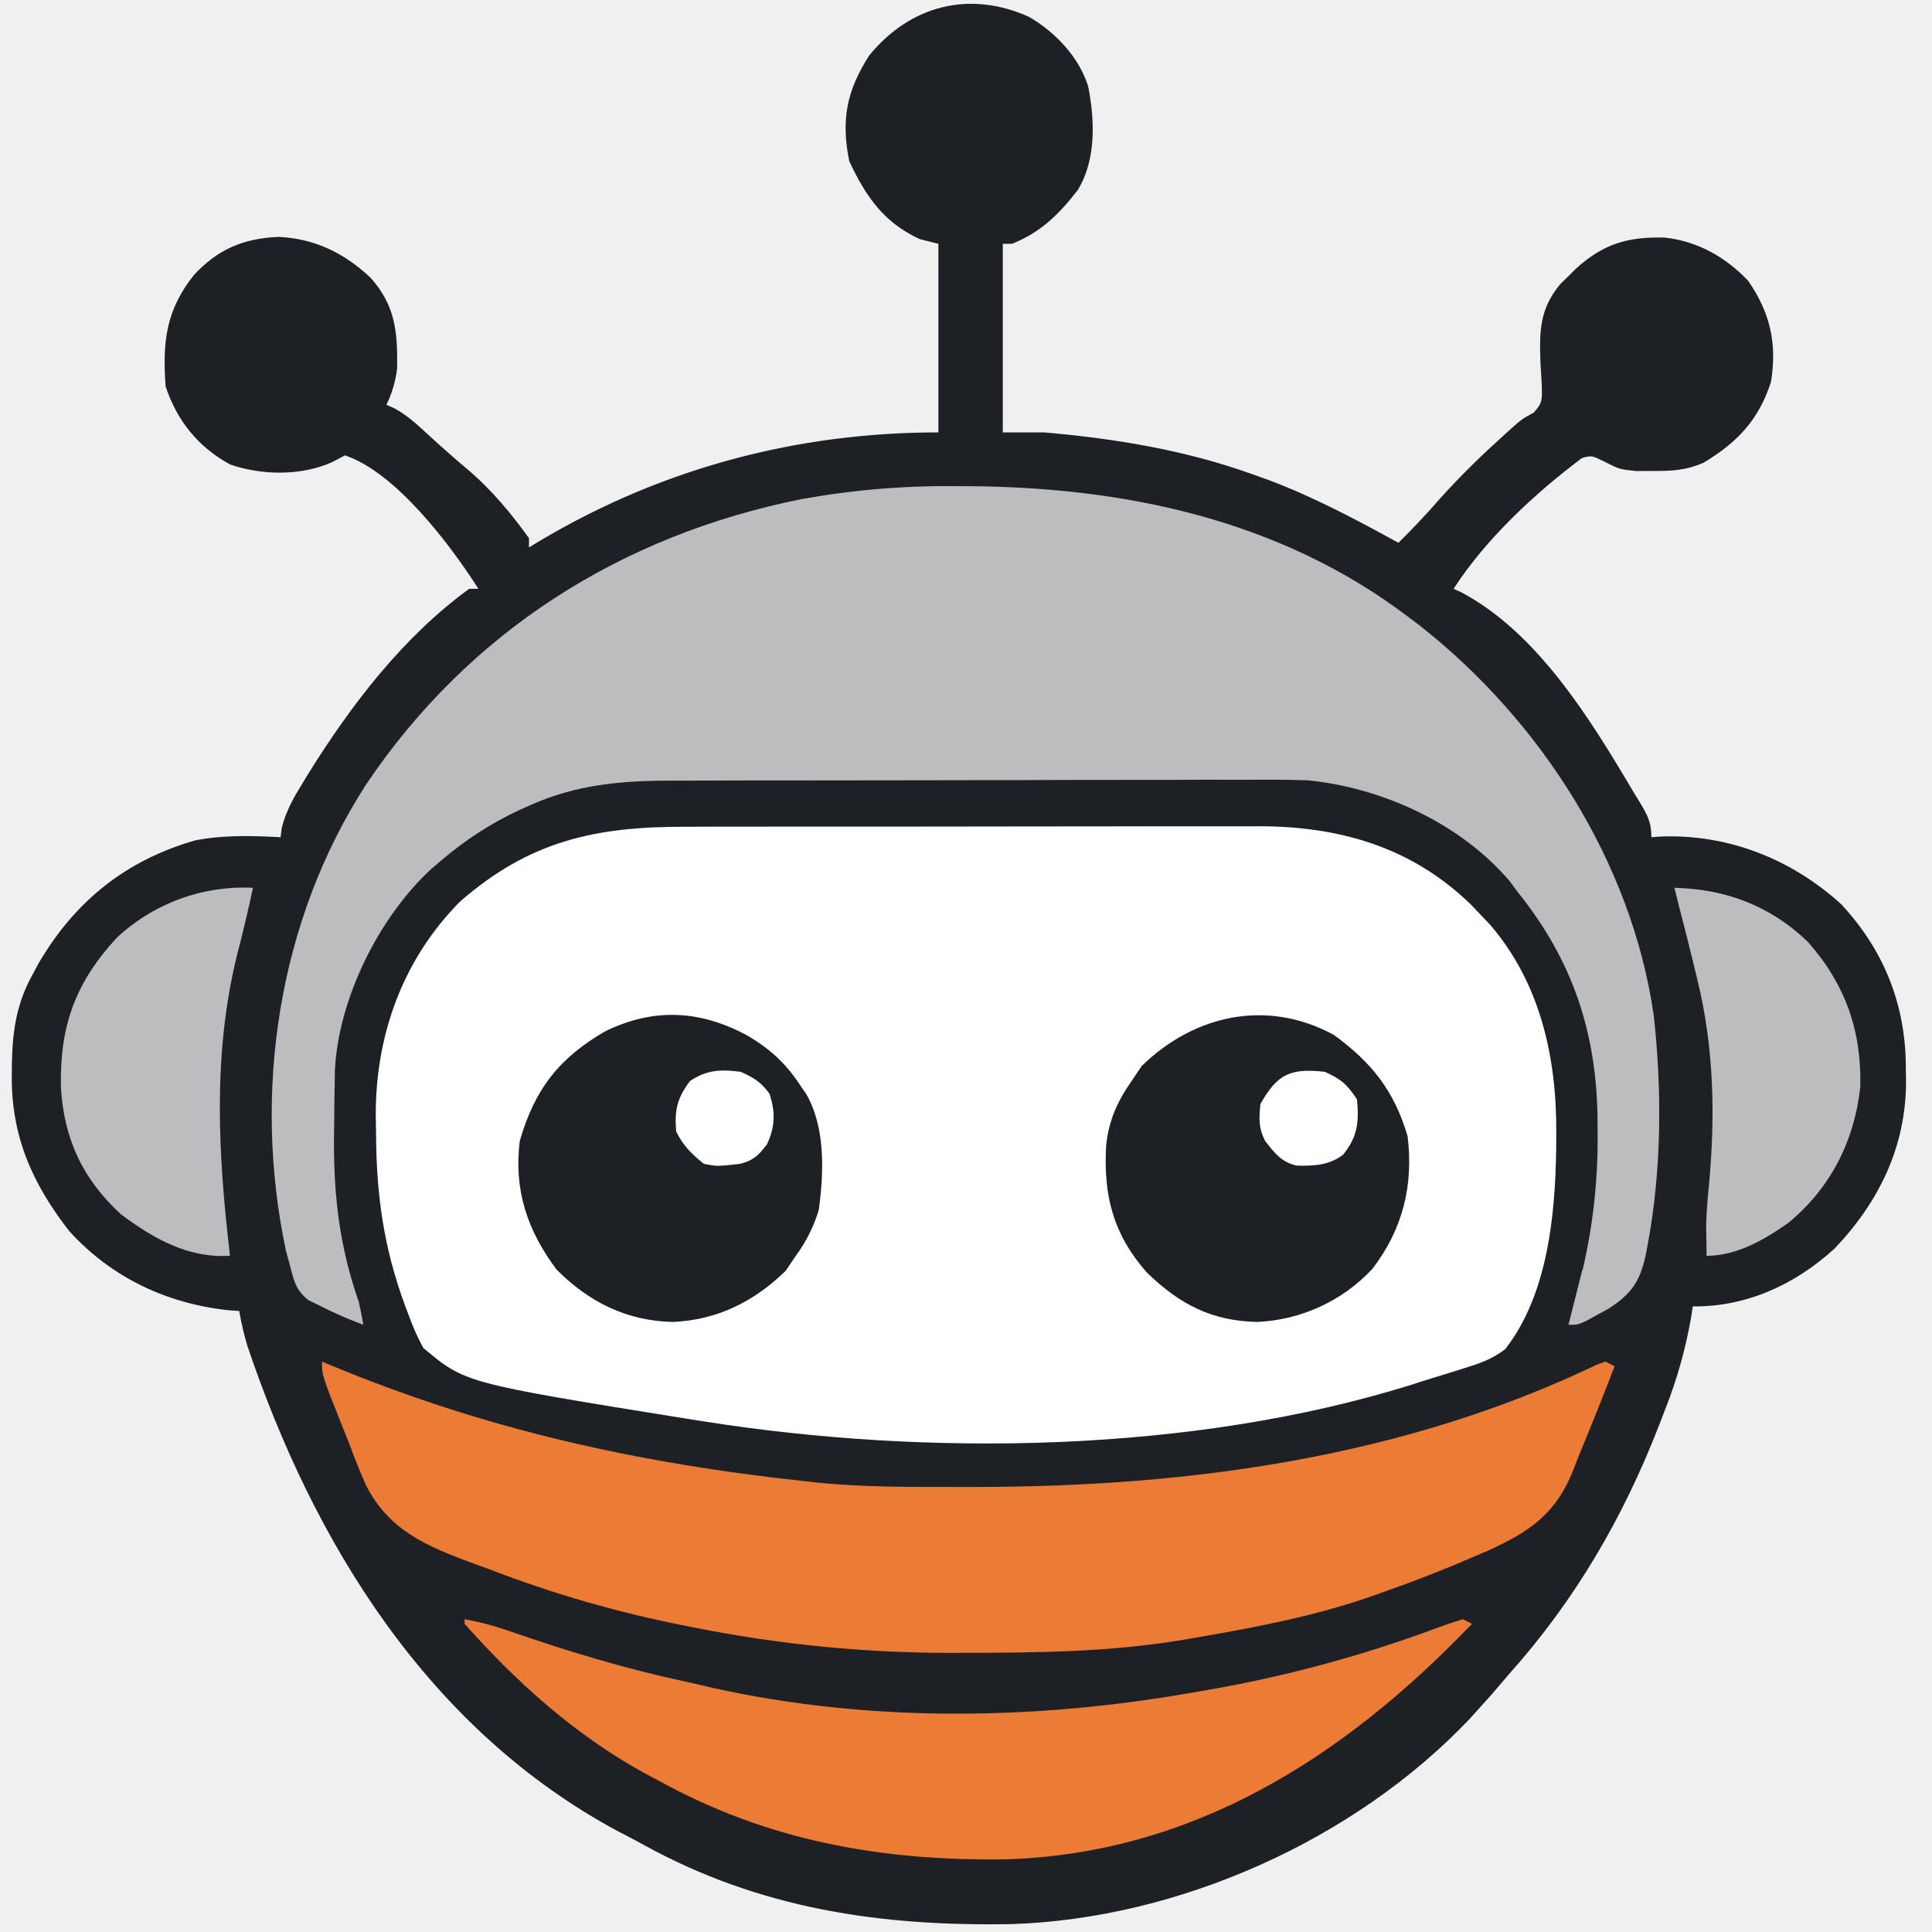
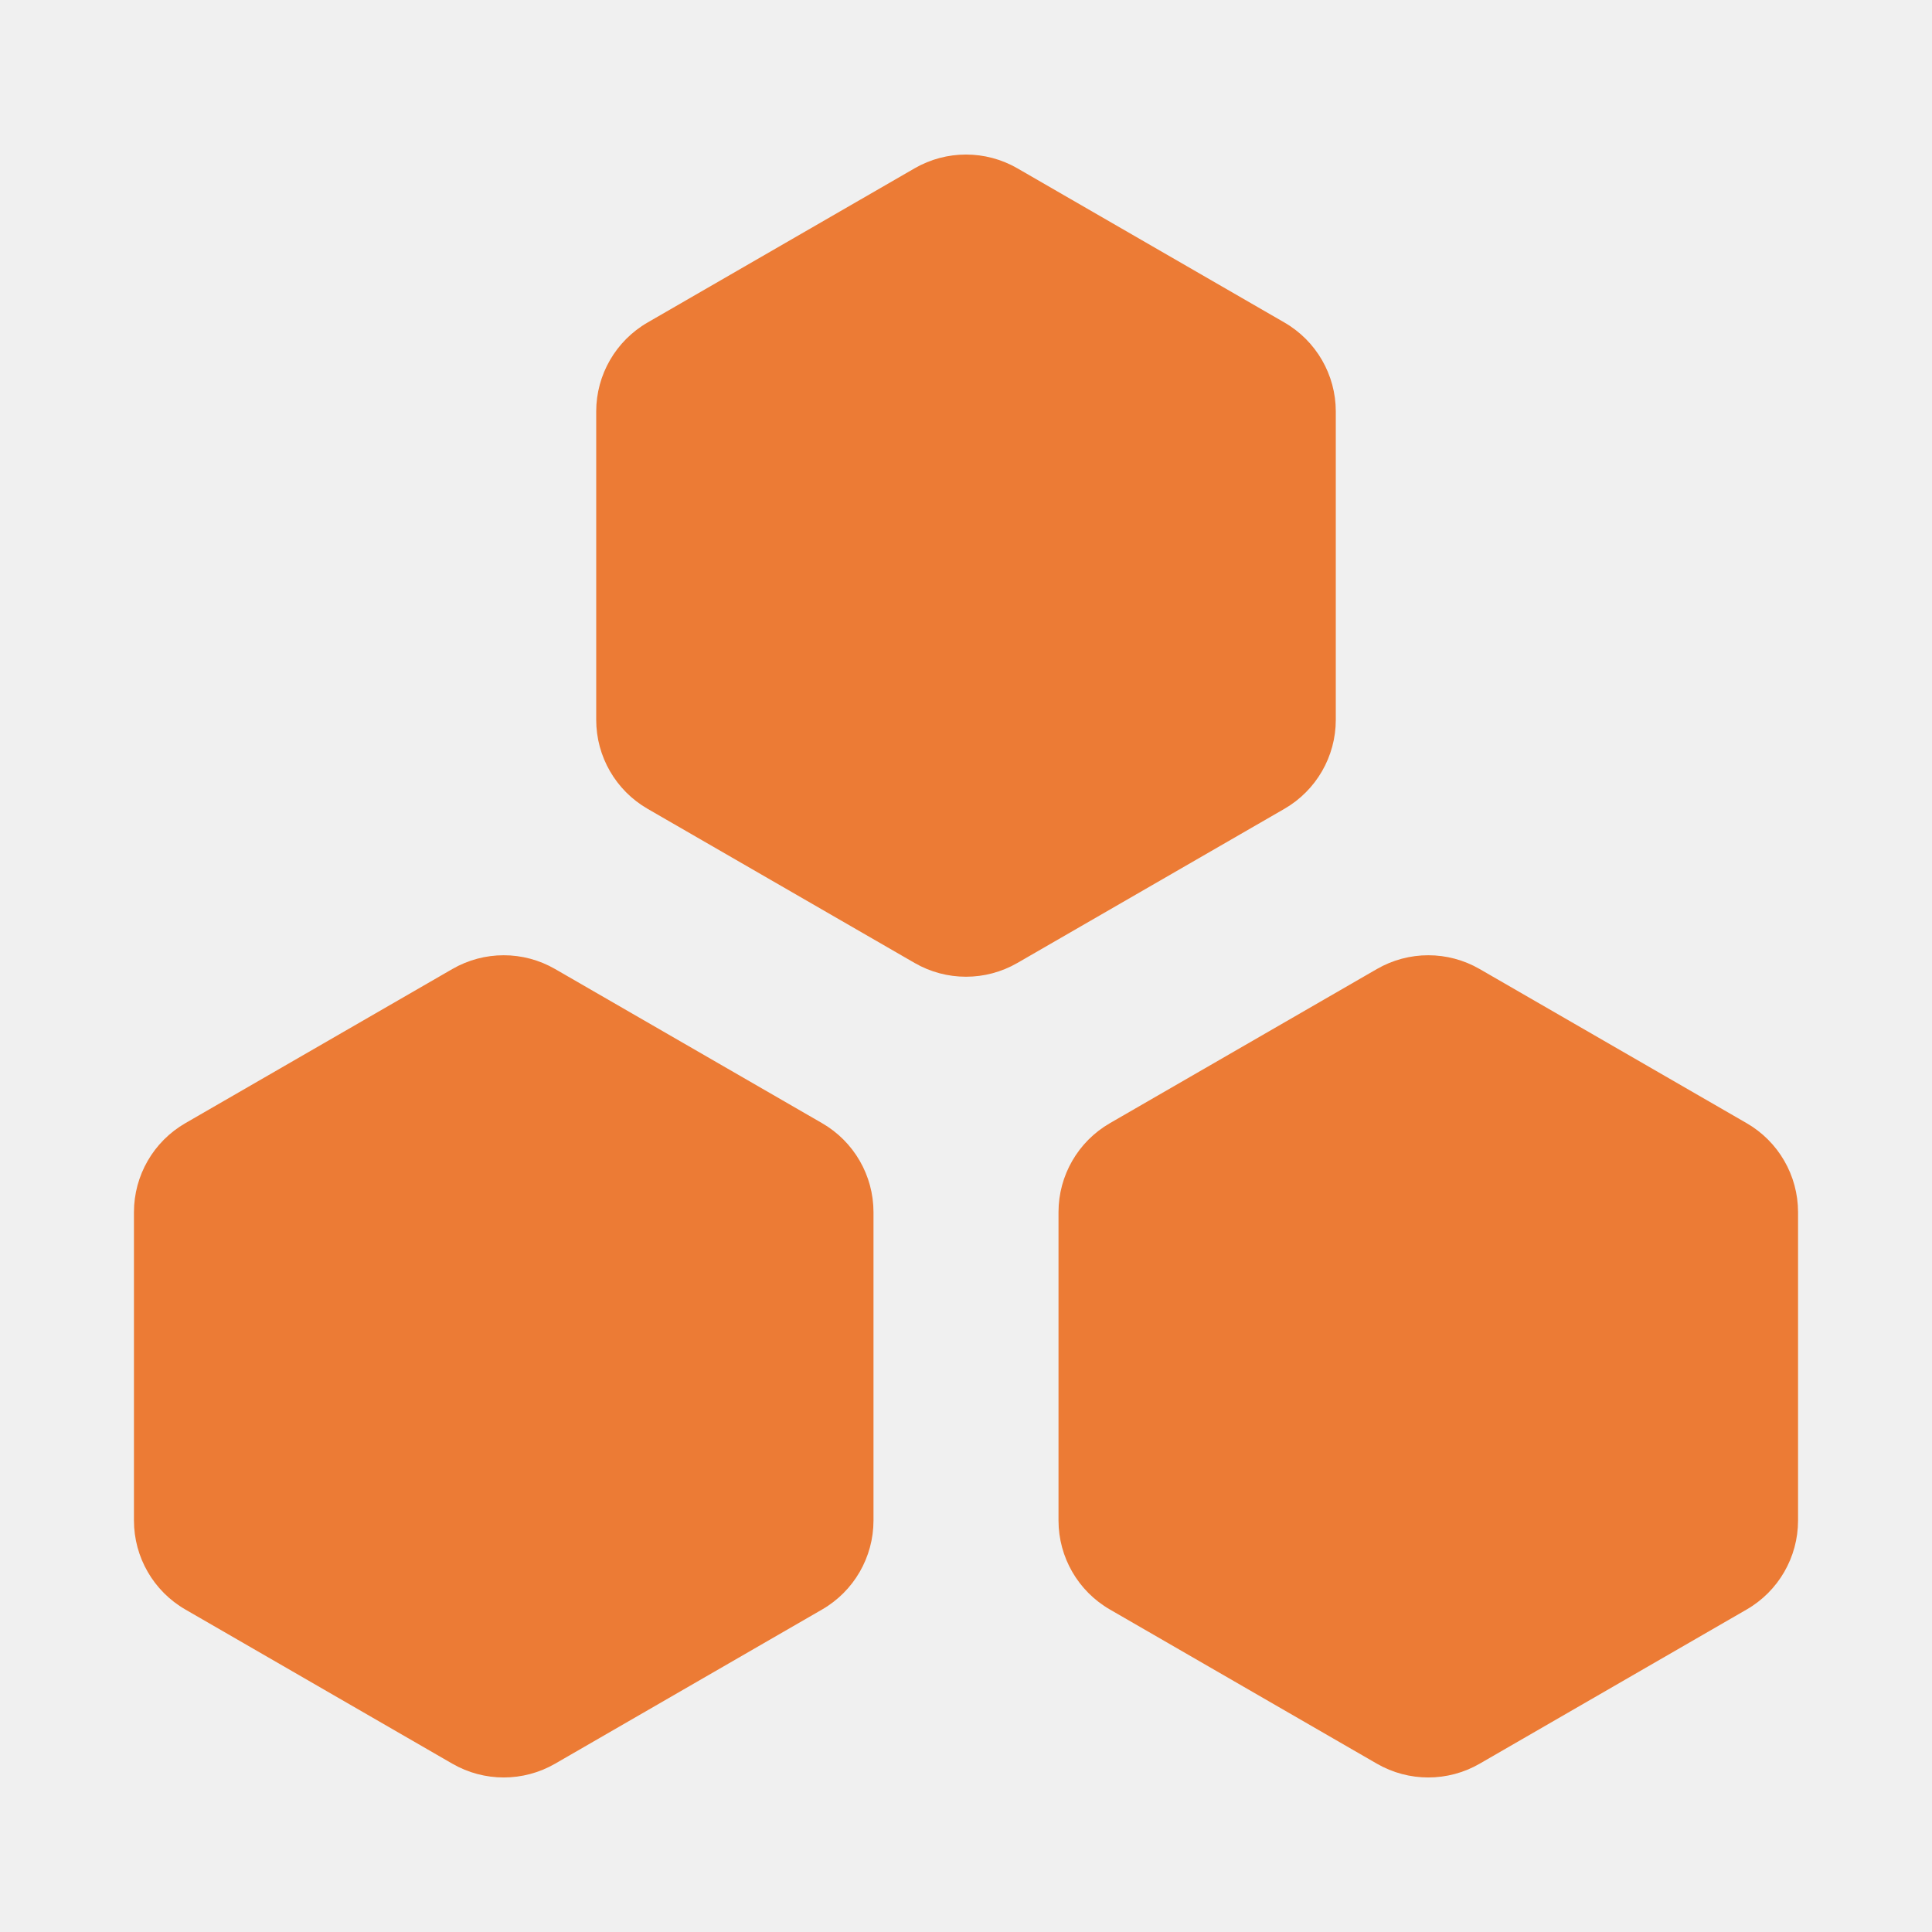
<svg xmlns="http://www.w3.org/2000/svg" viewBox="0 0 420 420">
-   <path fill="#1d2126" d="M223.7 3.66c5.73 3.34 10.8 8.67 12.85 15.06 1.46 7.38 1.78 15.95-2.22 22.54-4 5.23-8.1 9.28-14.33 11.74h-2v41h9c15.3 1.33 30.53 3.82 45 9l3.76 1.34c9.86 3.72 19.02 8.58 28.24 13.66a165 165 0 0 0 9-9.56 170 170 0 0 1 11.81-11.88l1.67-1.54c4.28-3.9 4.28-3.9 6.91-5.3 2.02-2.16 1.83-2.95 1.79-5.85l-.3-5c-.24-6.86-.22-11.74 4.4-17.21L341 60l1.52-1.53c6.06-5.52 11.41-7.04 19.45-6.82 7.11.82 13.1 4.2 18.03 9.35 4.82 6.93 6.35 13.66 5 22-2.65 8.3-7.41 13.27-14.75 17.64-3.8 1.6-6.64 1.76-10.75 1.74l-3.84.02c-3.66-.4-3.66-.4-6.88-2.05C346 99 346 99 343.91 99.57 333.66 107.26 322.96 117.2 316 128l1.77.81c16.5 8.8 27.99 27.57 37.23 43.19l1.39 2.27c1.69 2.81 2.61 4.39 2.61 7.73l1.91-.14c14.67-.6 28.5 4.85 39.34 14.7 9.4 10.08 14.11 22.08 14.06 35.75l.05 2.69c.01 14.21-5.85 26.27-15.56 36.45-8.57 7.8-19.14 12.68-30.8 12.55l-.3 2a102 102 0 0 1-5.82 20.69l-1.22 3.17c-7.83 20.15-18.25 38.02-32.66 54.14l-3.75 4.38L321 372l-1.49 1.65c-25.04 26.41-63.37 43.47-99.56 44.63-28.53.54-54.9-3.33-80.14-17.29a241 241 0 0 0-5.34-2.82c-41.33-22.15-66.24-62.63-80.75-105.76A69 69 0 0 1 52 285l-2.28-.16c-13.43-1.43-25.43-7.08-34.6-17.13-8.17-10.45-12.71-20.82-12.56-34.08l.03-2.8C2.76 223.9 3.63 218.13 7 212l1.5-2.78c7.97-13.48 18.92-22.2 33.96-26.54 6.19-1.19 12.26-1 18.54-.68l.26-2.07c.92-3.65 2.6-6.57 4.55-9.74l1.2-1.98c9.33-14.97 20.6-29.75 34.99-40.21h2c-6.03-9.46-17.92-25.3-29-29l-2.75 1.44c-6.73 3.06-15.33 2.91-22.23.53C43.08 97.19 38.49 91.48 36 84c-.68-9.64.03-16.46 6.13-24.19 5.22-5.62 10.72-7.97 18.37-8.31 7.86.33 14.28 3.47 20 8.82 5.42 6.03 5.93 11.67 5.84 19.63A24 24 0 0 1 84 88l1.7.74c2.74 1.5 4.76 3.33 7.05 5.45 3.05 2.8 6.12 5.54 9.31 8.19C107 106.66 111.2 111.7 115 117v2l2.8-1.69C144.18 101.73 173.39 94 204 94V53l-4-1c-7.83-3.55-11.8-9.31-15.37-16.94-1.83-8.94-.6-15.36 4.37-23.06 8.97-10.9 21.78-14.13 34.7-8.34" />
-   <path fill="#fff" d="m149.01 179.73 4.44-.02 11.96-.01 10.03-.01q11.84-.02 23.67 0 12.17 0 24.34-.03 10.49-.03 20.97-.02l12.5-.02q5.87-.02 11.75 0h4.29c17.88-.1 33.83 4.37 46.87 17.09L322 199l1.92 2.01c10.91 12.68 14.47 28.79 14.4 45.05l-.02 3.63c-.2 14.48-1.82 31.7-11.06 43.58-2.9 2.24-5.63 3.14-9.12 4.23l-2.03.64-4.14 1.27a252 252 0 0 0-5.1 1.62c-47.48 14.83-105 15.69-153.85 7.97l-3.93-.62c-47.99-7.72-47.99-7.72-57.07-15.38a51 51 0 0 1-3.12-7l-.77-2.02c-4.7-12.68-6.3-24.2-6.36-37.67l-.06-3.64C81.6 225.13 87.5 208.62 100 196c15.12-13.2 29.4-16.31 49.01-16.27" />
-   <path fill="#bdbdbf" d="M207.88 105.69h2.3c34.24.18 67.96 7.24 95.82 28.31l2.7 2.04c26.14 20.56 46 51.34 50.8 84.66 1.81 16.16 1.73 33.56-1.25 49.55l-.48 2.56c-1.24 5.72-3.07 8.44-8.06 11.67l-2.34 1.27-2.35 1.3C343 288 343 288 341 288l.8-3.08 1.07-4.17.53-2a125 125 0 0 0 3.91-32.12l-.02-3.6c-.25-18.71-5.46-34.3-17.29-49.03l-1.86-2.5c-10.69-12.52-27.67-20.27-43.86-21.87q-5.96-.18-11.94-.12h-4.54q-6.09-.02-12.19.02-6.41.02-12.82.01-10.76 0-21.52.05-12.4.04-24.8.04-13.28 0-26.54.03h-7.6l-11.96.04H146c-11.05 0-20.81.87-30.94 5.43l-2.07.92A74 74 0 0 0 96 187l-2.17 1.83c-11.4 10.49-20.16 28.04-21.02 43.65a915 915 0 0 0-.18 13.15L72.6 248c-.04 12.4 1.29 23.23 5.39 34.99a99 99 0 0 1 1 5 85 85 0 0 1-9.69-4.25l-2.3-1.13c-2.75-2.23-3.12-4.21-3.99-7.61l-.85-3.1c-7.31-34.42-1.73-71.71 17.44-101.38 22.35-33.22 55.47-54.18 94.67-62.02a177 177 0 0 1 33.62-2.81" />
-   <path fill="#ec7b35" d="m70 296 1.93.8c33.68 14 66.94 21.32 103.07 25.2l2.84.32c10.4 1.04 20.9.92 31.35.93h3.15c46.28-.04 92.69-6.4 134.83-26.6L349 296l2 1a673 673 0 0 1-6.96 17.46 197 197 0 0 0-1.83 4.62c-3.76 9.8-9.36 13.73-18.54 17.93L319 339l-2.28.98A285 285 0 0 1 301 346l-1.94.7c-12.68 4.52-25.83 7.03-39.06 9.3l-2.9.5c-15.66 2.62-31.28 2.79-47.1 2.81l-3.04.01a283 283 0 0 1-55.4-5.38l-2.33-.46c-14.9-2.92-29.05-7-43.23-12.48l-3.04-1.1c-10.05-3.7-18.36-7.12-23.4-17.02A127 127 0 0 1 76 314l-1.85-4.58C70 298.98 70 298.98 70 296" />
-   <path fill="#ec7b35" d="M101 352c3.46.63 6.68 1.5 10 2.67 12.46 4.32 24.84 8.06 37.74 10.84q2.97.65 5.92 1.35C188.8 374.5 224.7 373.97 259 368l3.45-.6a280 280 0 0 0 50.2-13.6q2.65-.97 5.35-1.8l2 1c-27.5 28.74-60.5 50.05-101.49 51.2-27.03.37-51.72-4.03-75.51-17.2l-3.16-1.68c-14.8-8.16-27.67-19.7-38.84-32.32z" />
-   <path fill="#1d2126" d="M290 225c8.24 6.02 13.12 12.2 16 22 1.32 10.72-1.06 20.27-7.69 28.88a36.4 36.4 0 0 1-25.06 11.5c-9.96-.24-16.87-3.88-23.98-10.79-7.32-8.35-9.42-16.74-8.8-27.59.56-5.39 2.43-9.58 5.53-14l2.19-3.25c11.5-11.25 27.38-14.63 41.81-6.75" />
-   <path fill="#1d2126" d="M162.17 224.95c5.06 2.92 8.67 6.16 11.83 11.05l1.3 1.88c4.18 7.34 3.8 16.95 2.7 25.12a32 32 0 0 1-5 10l-2.19 3.25c-6.88 6.73-14.95 10.73-24.56 11.13-9.98-.21-18.23-4.32-25.25-11.38-6.37-8.48-9.35-17.39-8-28 3.27-11.24 8.46-17.9 18.44-23.74 10.47-5.16 20.49-4.74 30.73.7" />
-   <path fill="#bdbdbf" d="M55 193a353 353 0 0 1-3.5 14.75c-5.3 21.58-4.08 43.32-1.5 65.25-9.11.55-16.57-3.7-23.7-9.01-8.36-7.67-12.43-16.5-13.06-27.69-.25-13.12 3.03-22.53 12.07-32.36A40.4 40.4 0 0 1 55 193" />
-   <path fill="#bdbdbf" d="M364 193c11.21.27 20.9 3.93 29.03 11.77 8.13 9.22 11.7 19.33 11.38 31.54-1.3 11.79-6.47 21.97-15.64 29.53-5.26 3.7-11.2 7.16-17.77 7.16l-.06-4.31-.04-2.43c.09-2.83.31-5.6.59-8.42 1.43-15.17 1.14-30.01-2.49-44.84l-.52-2.16A740 740 0 0 0 365 197z" />
-   <path fill="#fff" d="M288 233c3.59 1.64 4.8 2.69 7 6 .46 4.97.15 8.06-3 12-2.99 2.32-6.3 2.47-10.03 2.4-3.36-.68-4.93-2.8-6.97-5.4-1.43-2.87-1.3-4.81-1-8 3.72-6.57 6.54-7.82 14-7" />
-   <path fill="#fff" d="M161 233c2.9 1.26 4.46 2.26 6.31 4.81 1.27 4.05 1.2 7.07-.56 10.94-1.92 2.48-2.76 3.36-5.75 4.25-5.15.57-5.15.57-8 0-2.7-2.18-4.45-3.91-6-7-.41-4.65.19-7.25 3-11 3.71-2.47 6.7-2.55 11-2" />
-   <path fill="#bdbdbf" d="M344 276c2.79 4.18 1.8 6.15 1 11l-4 1z" />
+   <path fill="#ec7b35" d="M221.17 36.59L279.22 70.11A22.34 22.34 0 0 1 290.39 89.45L290.39 156.48A22.34 22.34 0 0 1 279.22 175.83L221.17 209.34A22.34 22.34 0 0 1 198.83 209.34L140.78 175.83A22.34 22.34 0 0 1 129.61 156.48L129.61 89.45A22.34 22.34 0 0 1 140.78 70.11L198.83 36.59A22.34 22.34 0 0 1 221.17 36.59ZM120.68 210.66L178.72 244.17A22.34 22.34 0 0 1 189.89 263.52L189.89 330.55A22.34 22.34 0 0 1 178.72 349.89L120.68 383.41A22.34 22.34 0 0 1 98.33 383.41L40.29 349.89A22.34 22.34 0 0 1 29.12 330.55L29.12 263.52A22.34 22.34 0 0 1 40.29 244.17L98.33 210.66A22.34 22.34 0 0 1 120.68 210.66ZM321.67 210.66L379.71 244.17A22.34 22.34 0 0 1 390.88 263.52L390.88 330.55A22.34 22.34 0 0 1 379.71 349.89L321.67 383.41A22.34 22.34 0 0 1 299.32 383.41L241.28 349.89A22.34 22.34 0 0 1 230.11 330.55L230.11 263.52A22.34 22.34 0 0 1 241.28 244.17L299.32 210.66A22.34 22.34 0 0 1 321.67 210.66Z" />
</svg>
